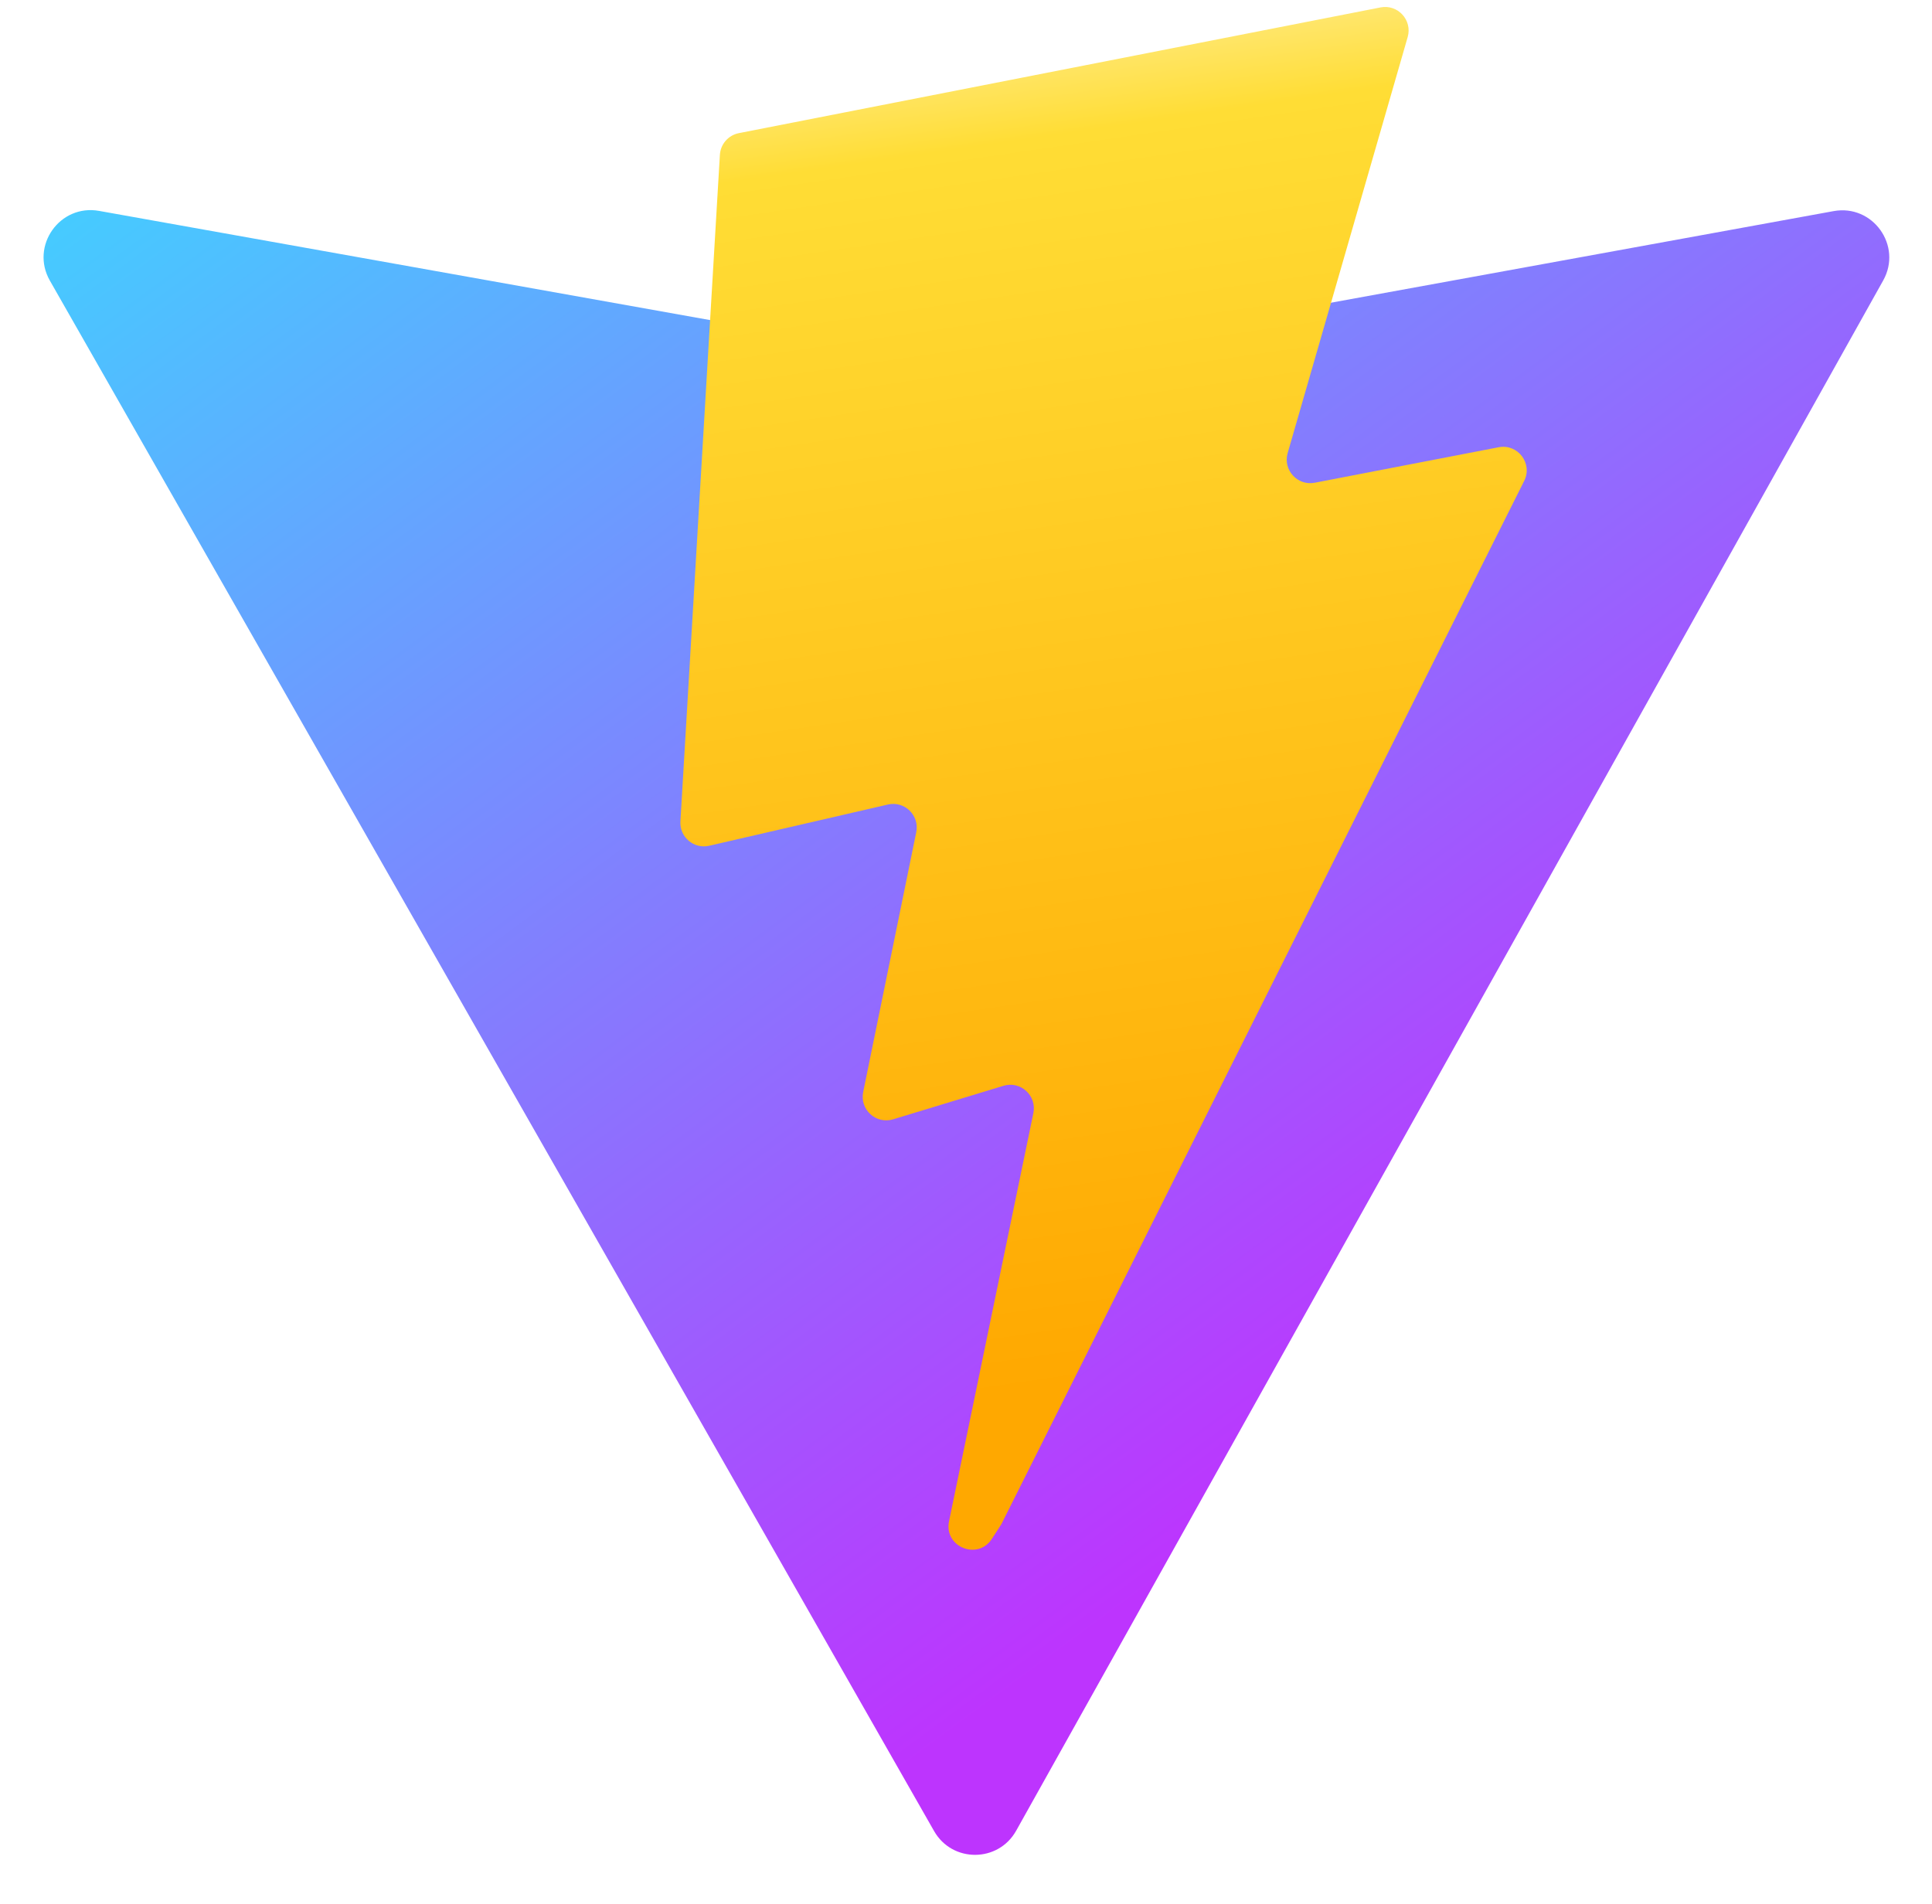
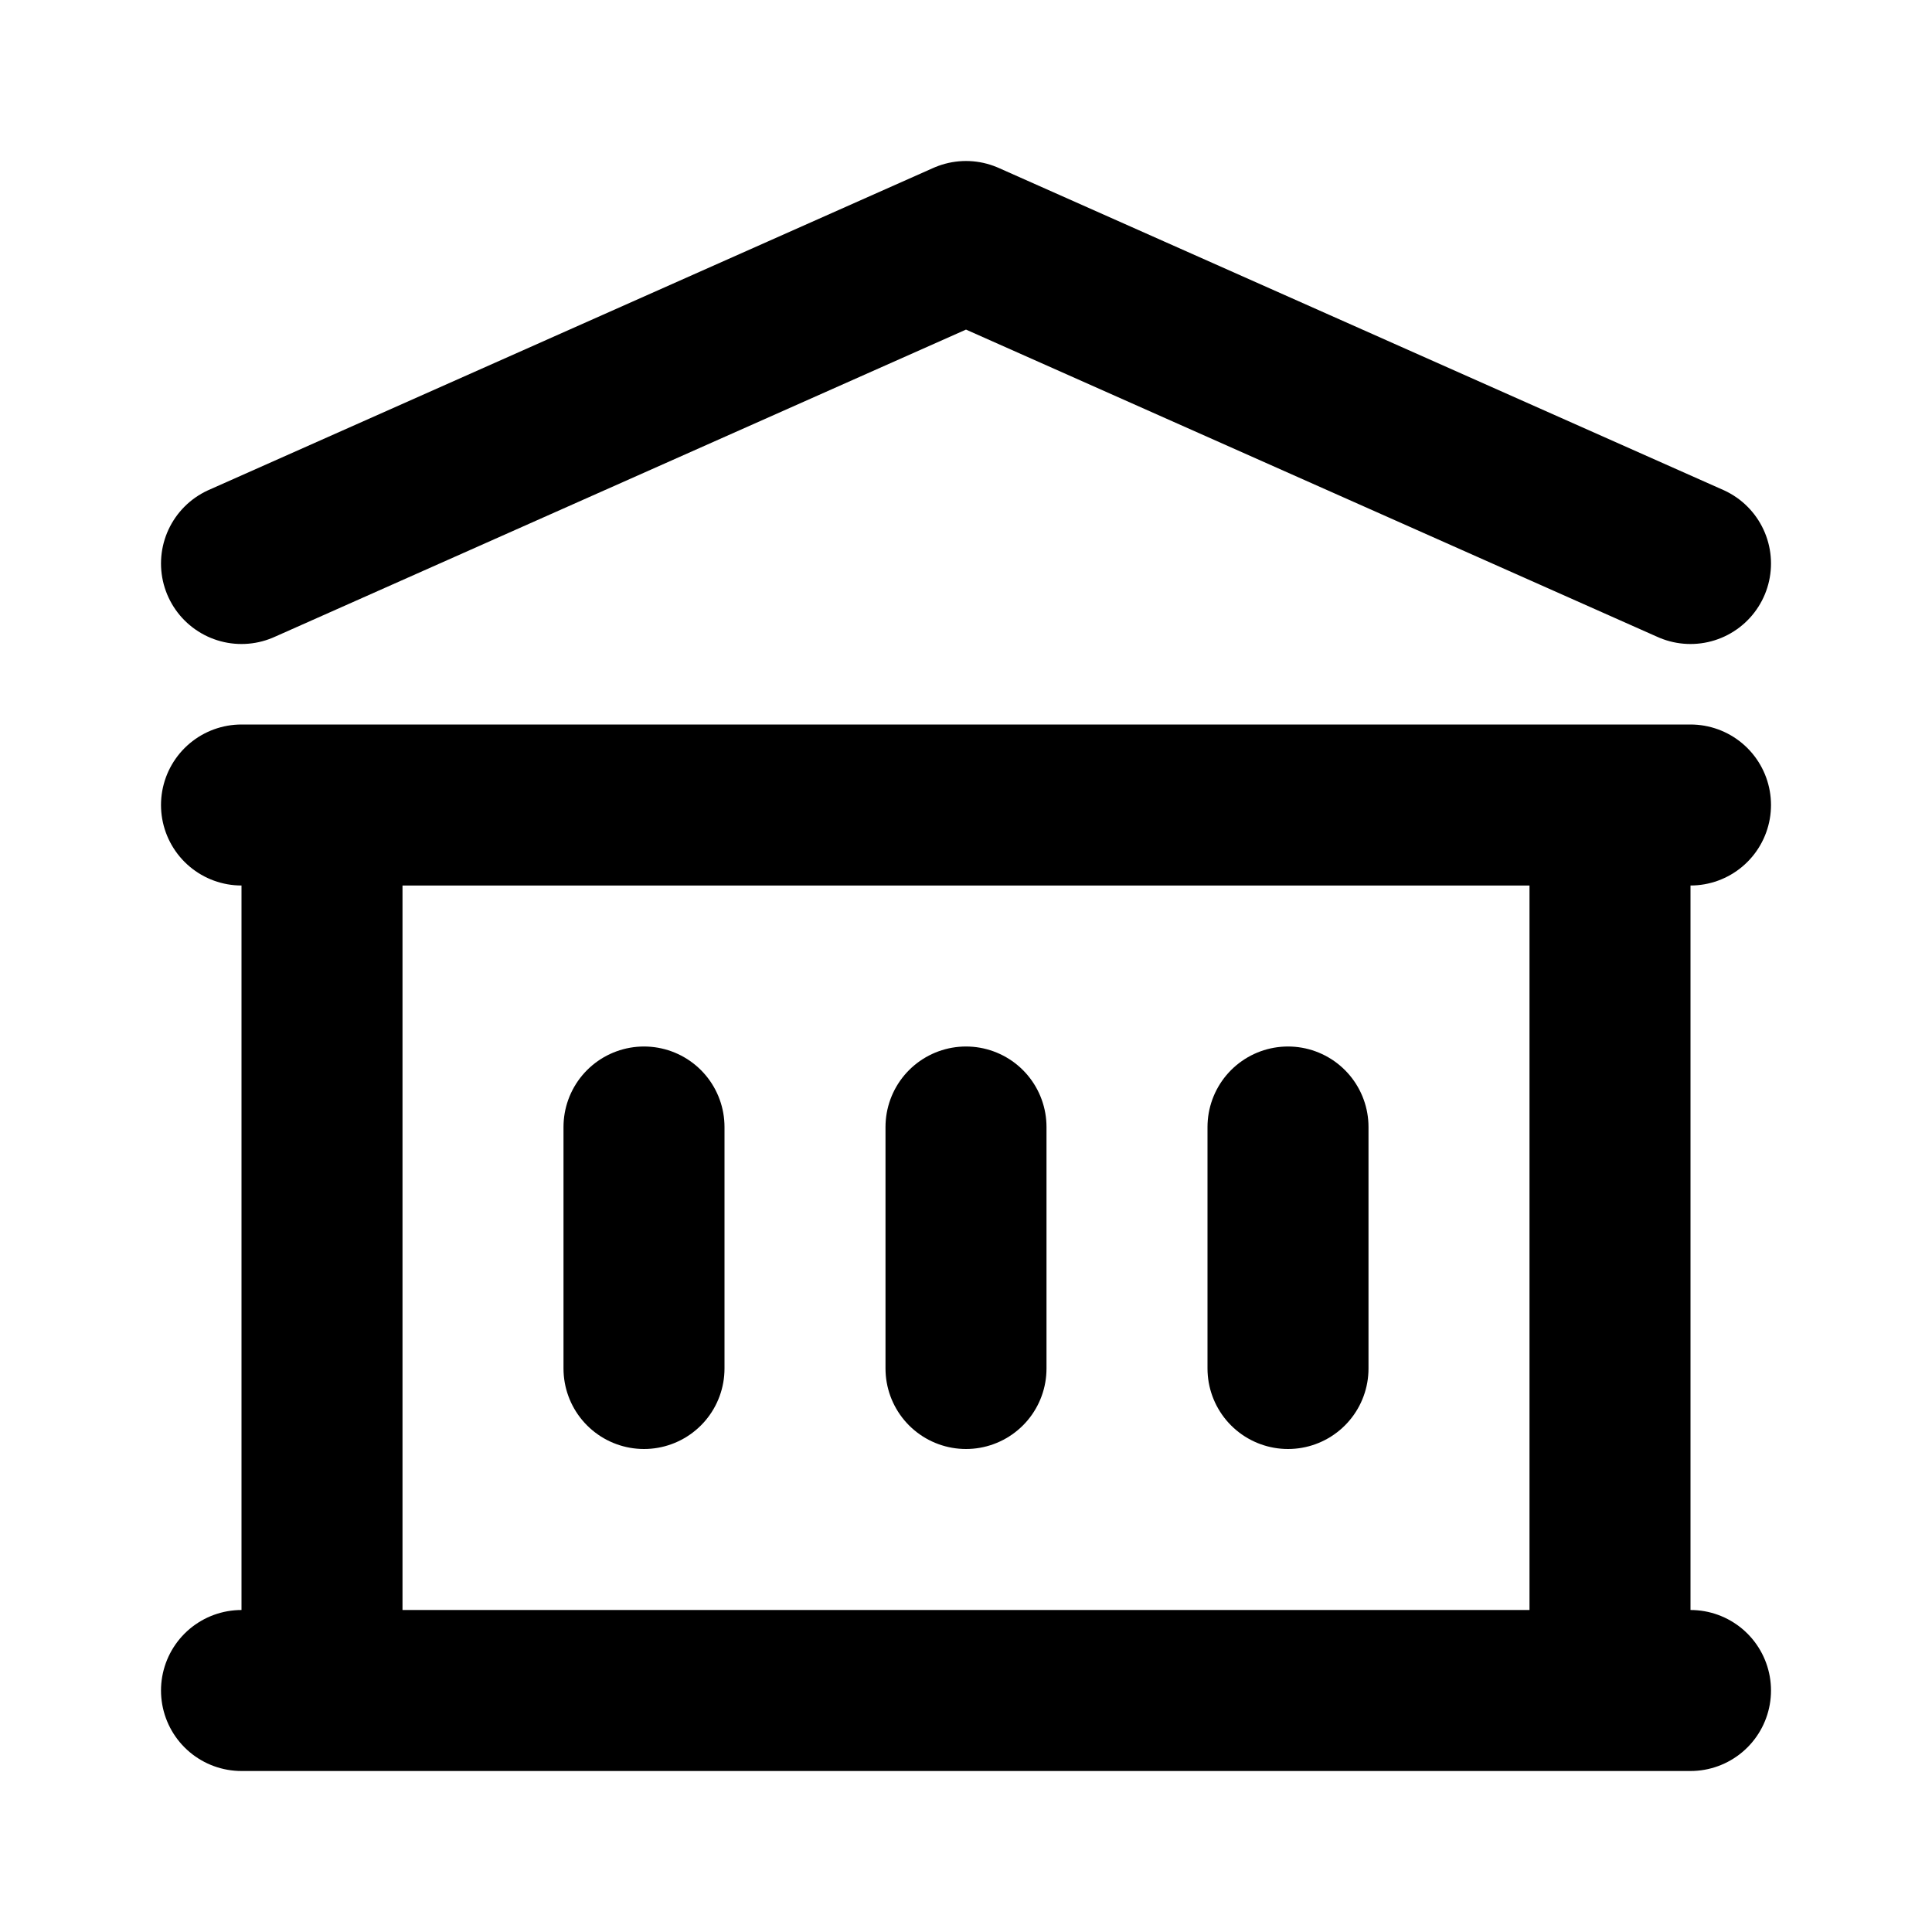
- <svg xmlns="http://www.w3.org/2000/svg" width="410" height="404" viewBox="0 0 410 404" fill="none">
-   <path d="M399.641 59.525L215.643 388.545C211.844 395.338 202.084 395.378 198.228 388.618L10.582 59.556C6.381 52.19 12.68 43.267 21.028 44.759L205.223 77.682C206.398 77.892 207.601 77.89 208.776 77.676L389.119 44.806C397.439 43.289 403.768 52.143 399.641 59.525Z" fill="url(#paint0_linear)" />
-   <path d="M292.965 1.574L156.801 28.255C154.563 28.694 152.906 30.59 152.771 32.866L144.395 174.33C144.198 177.662 147.258 180.248 150.51 179.498L188.42 170.749C191.967 169.931 195.172 173.055 194.443 176.622L183.18 231.775C182.422 235.487 185.907 238.661 189.532 237.56L212.947 230.446C216.577 229.344 220.065 232.527 219.297 236.242L201.398 322.875C200.278 328.294 207.486 331.249 210.492 326.603L212.5 323.5L323.454 102.072C325.312 98.365 322.108 94.137 318.036 94.923L279.014 102.454C275.347 103.161 272.227 99.746 273.262 96.158L298.731 7.867C299.767 4.273 296.636 0.855 292.965 1.574Z" fill="url(#paint1_linear)" />
-   <defs>
-     <linearGradient id="paint0_linear" x1="6" y1="33" x2="235" y2="344" gradientUnits="userSpaceOnUse">
-       <stop stop-color="#41D1FF" />
-       <stop offset="1" stop-color="#BD34FE" />
-     </linearGradient>
-     <linearGradient id="paint1_linear" x1="194.651" y1="8.818" x2="236.076" y2="292.989" gradientUnits="userSpaceOnUse">
-       <stop stop-color="#FFEA83" />
-       <stop offset="0.083" stop-color="#FFDD35" />
-       <stop offset="1" stop-color="#FFA800" />
-     </linearGradient>
-   </defs>
+ <svg xmlns="http://www.w3.org/2000/svg" class="h-6 w-6" fill="none" viewBox="0 0 24 24" stroke="currentColor">
+   <path stroke-linecap="round" stroke-linejoin="round" stroke-width="2" d="M8 14v3m4-3v3m4-3v3M3 21h18M3 10h18M3 7l9-4 9 4M4 10h16v11H4V10z" />
</svg>
